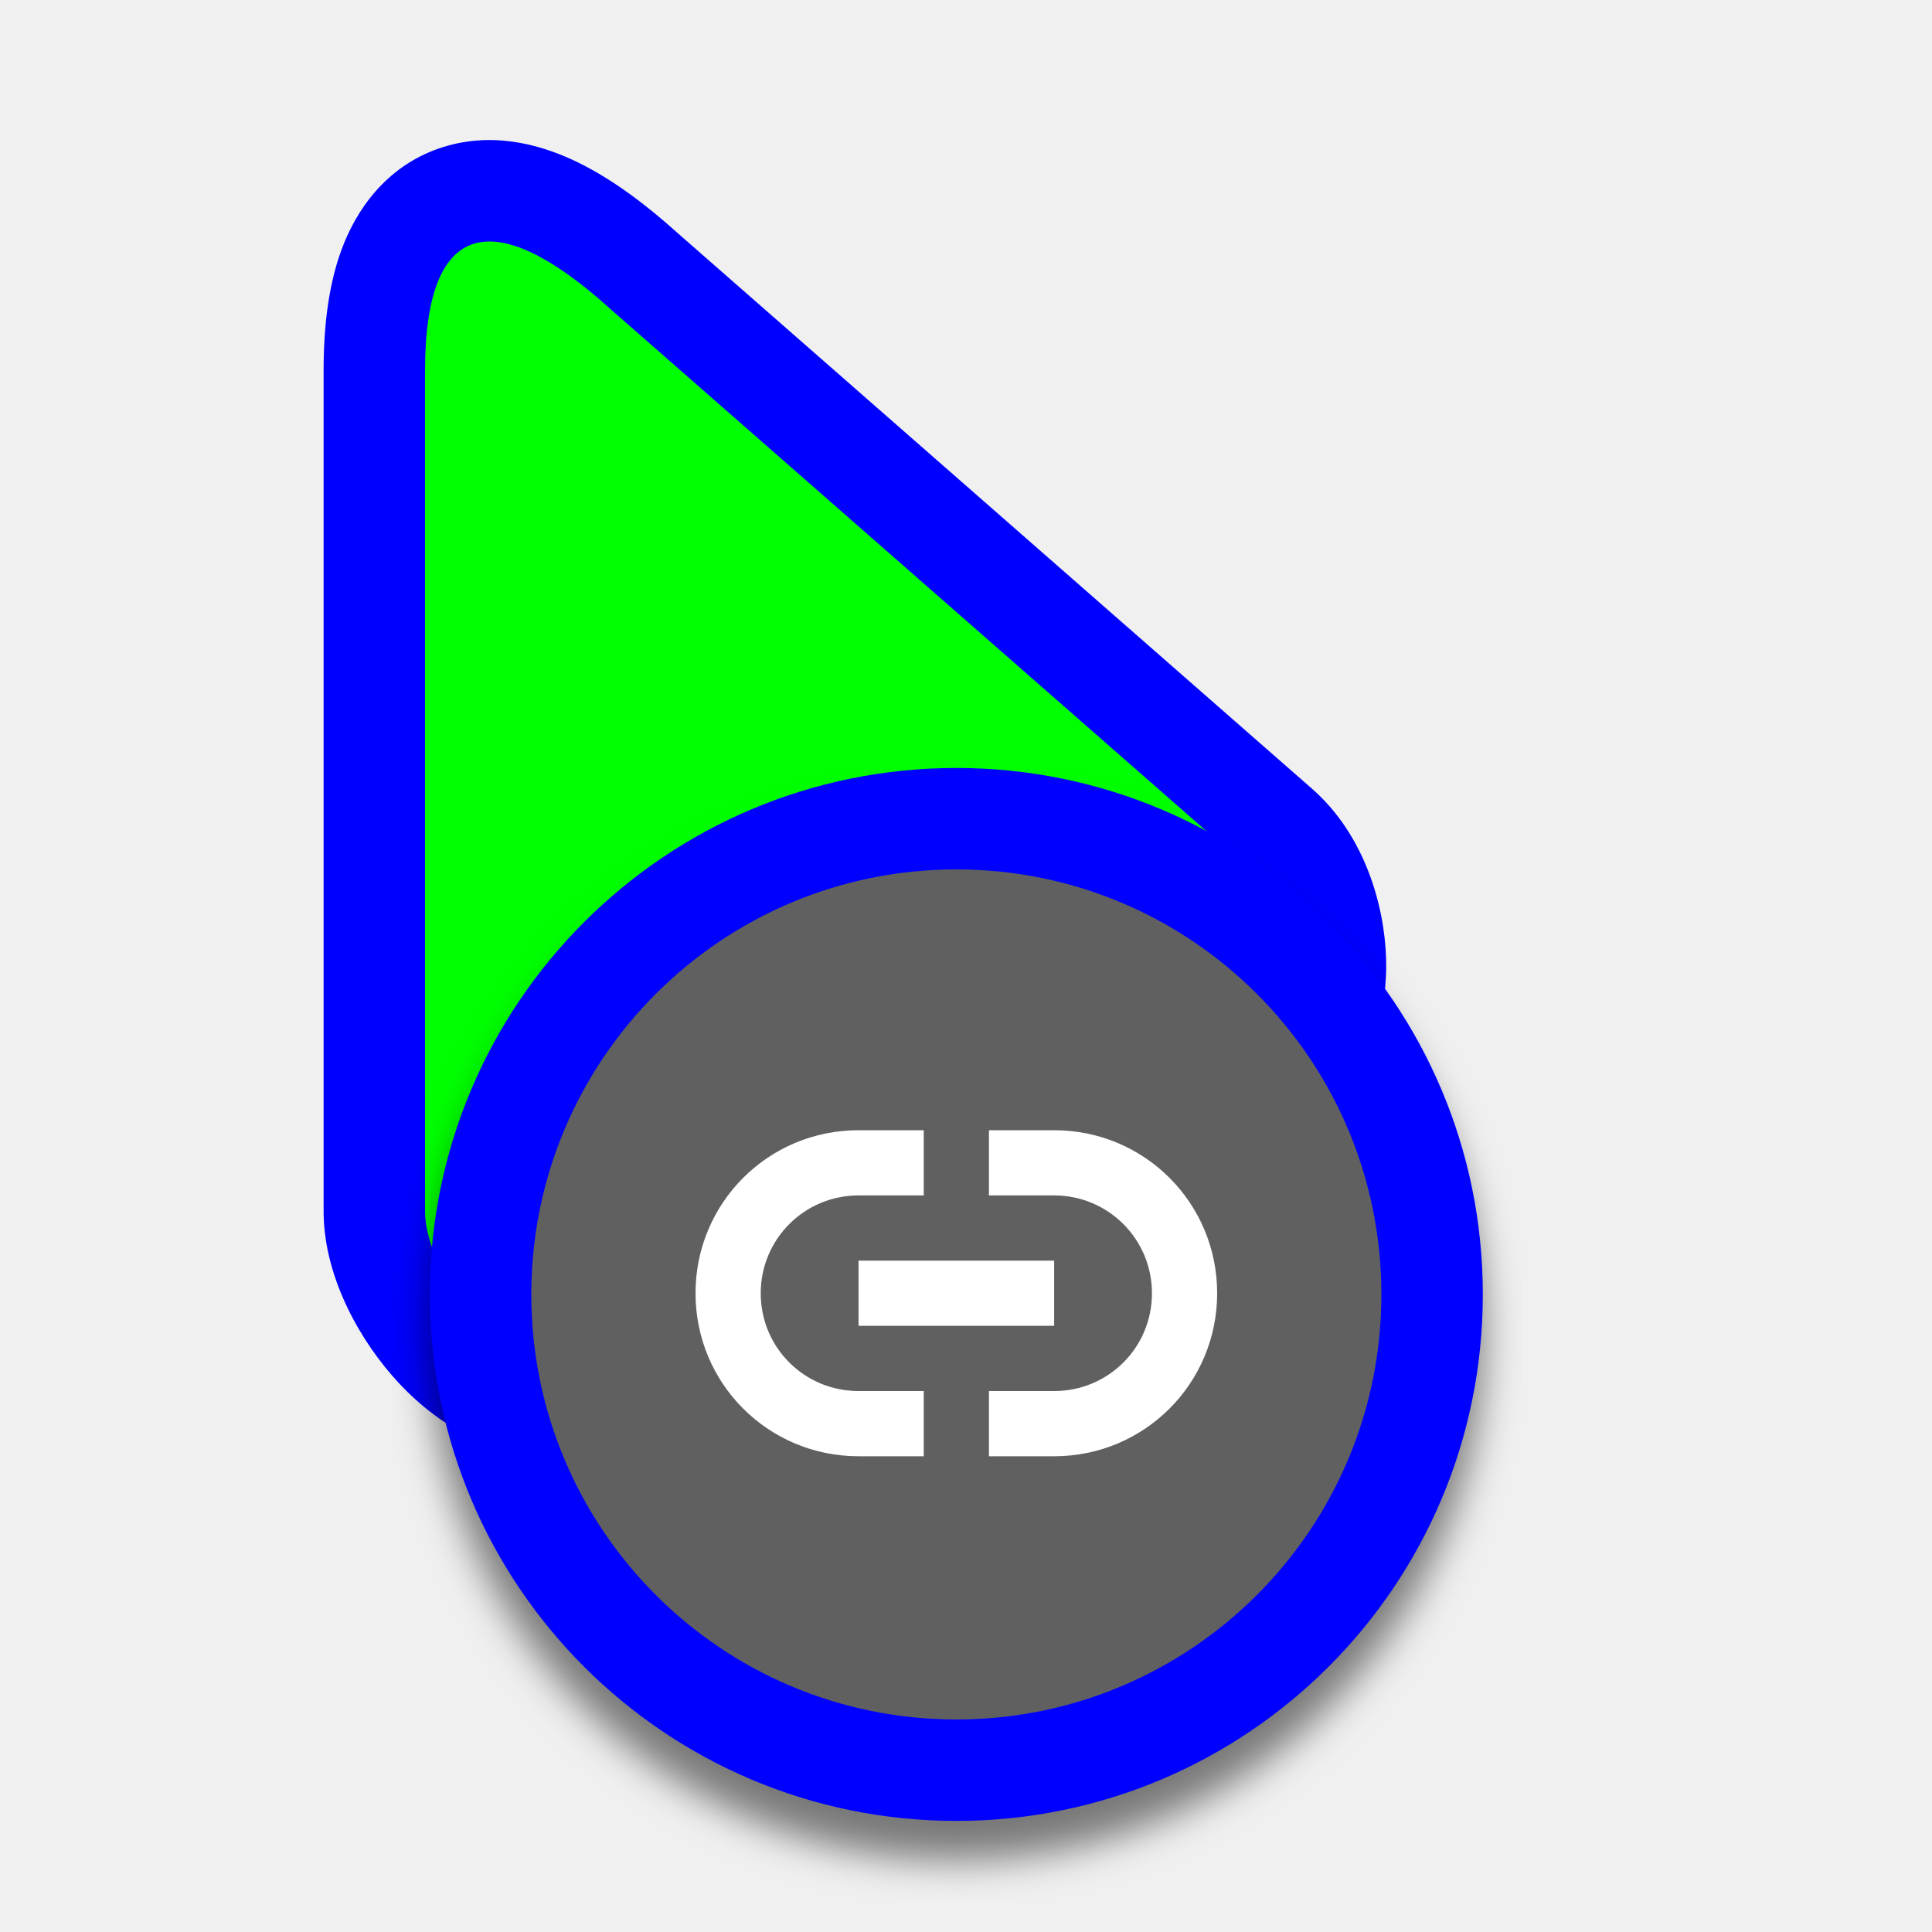
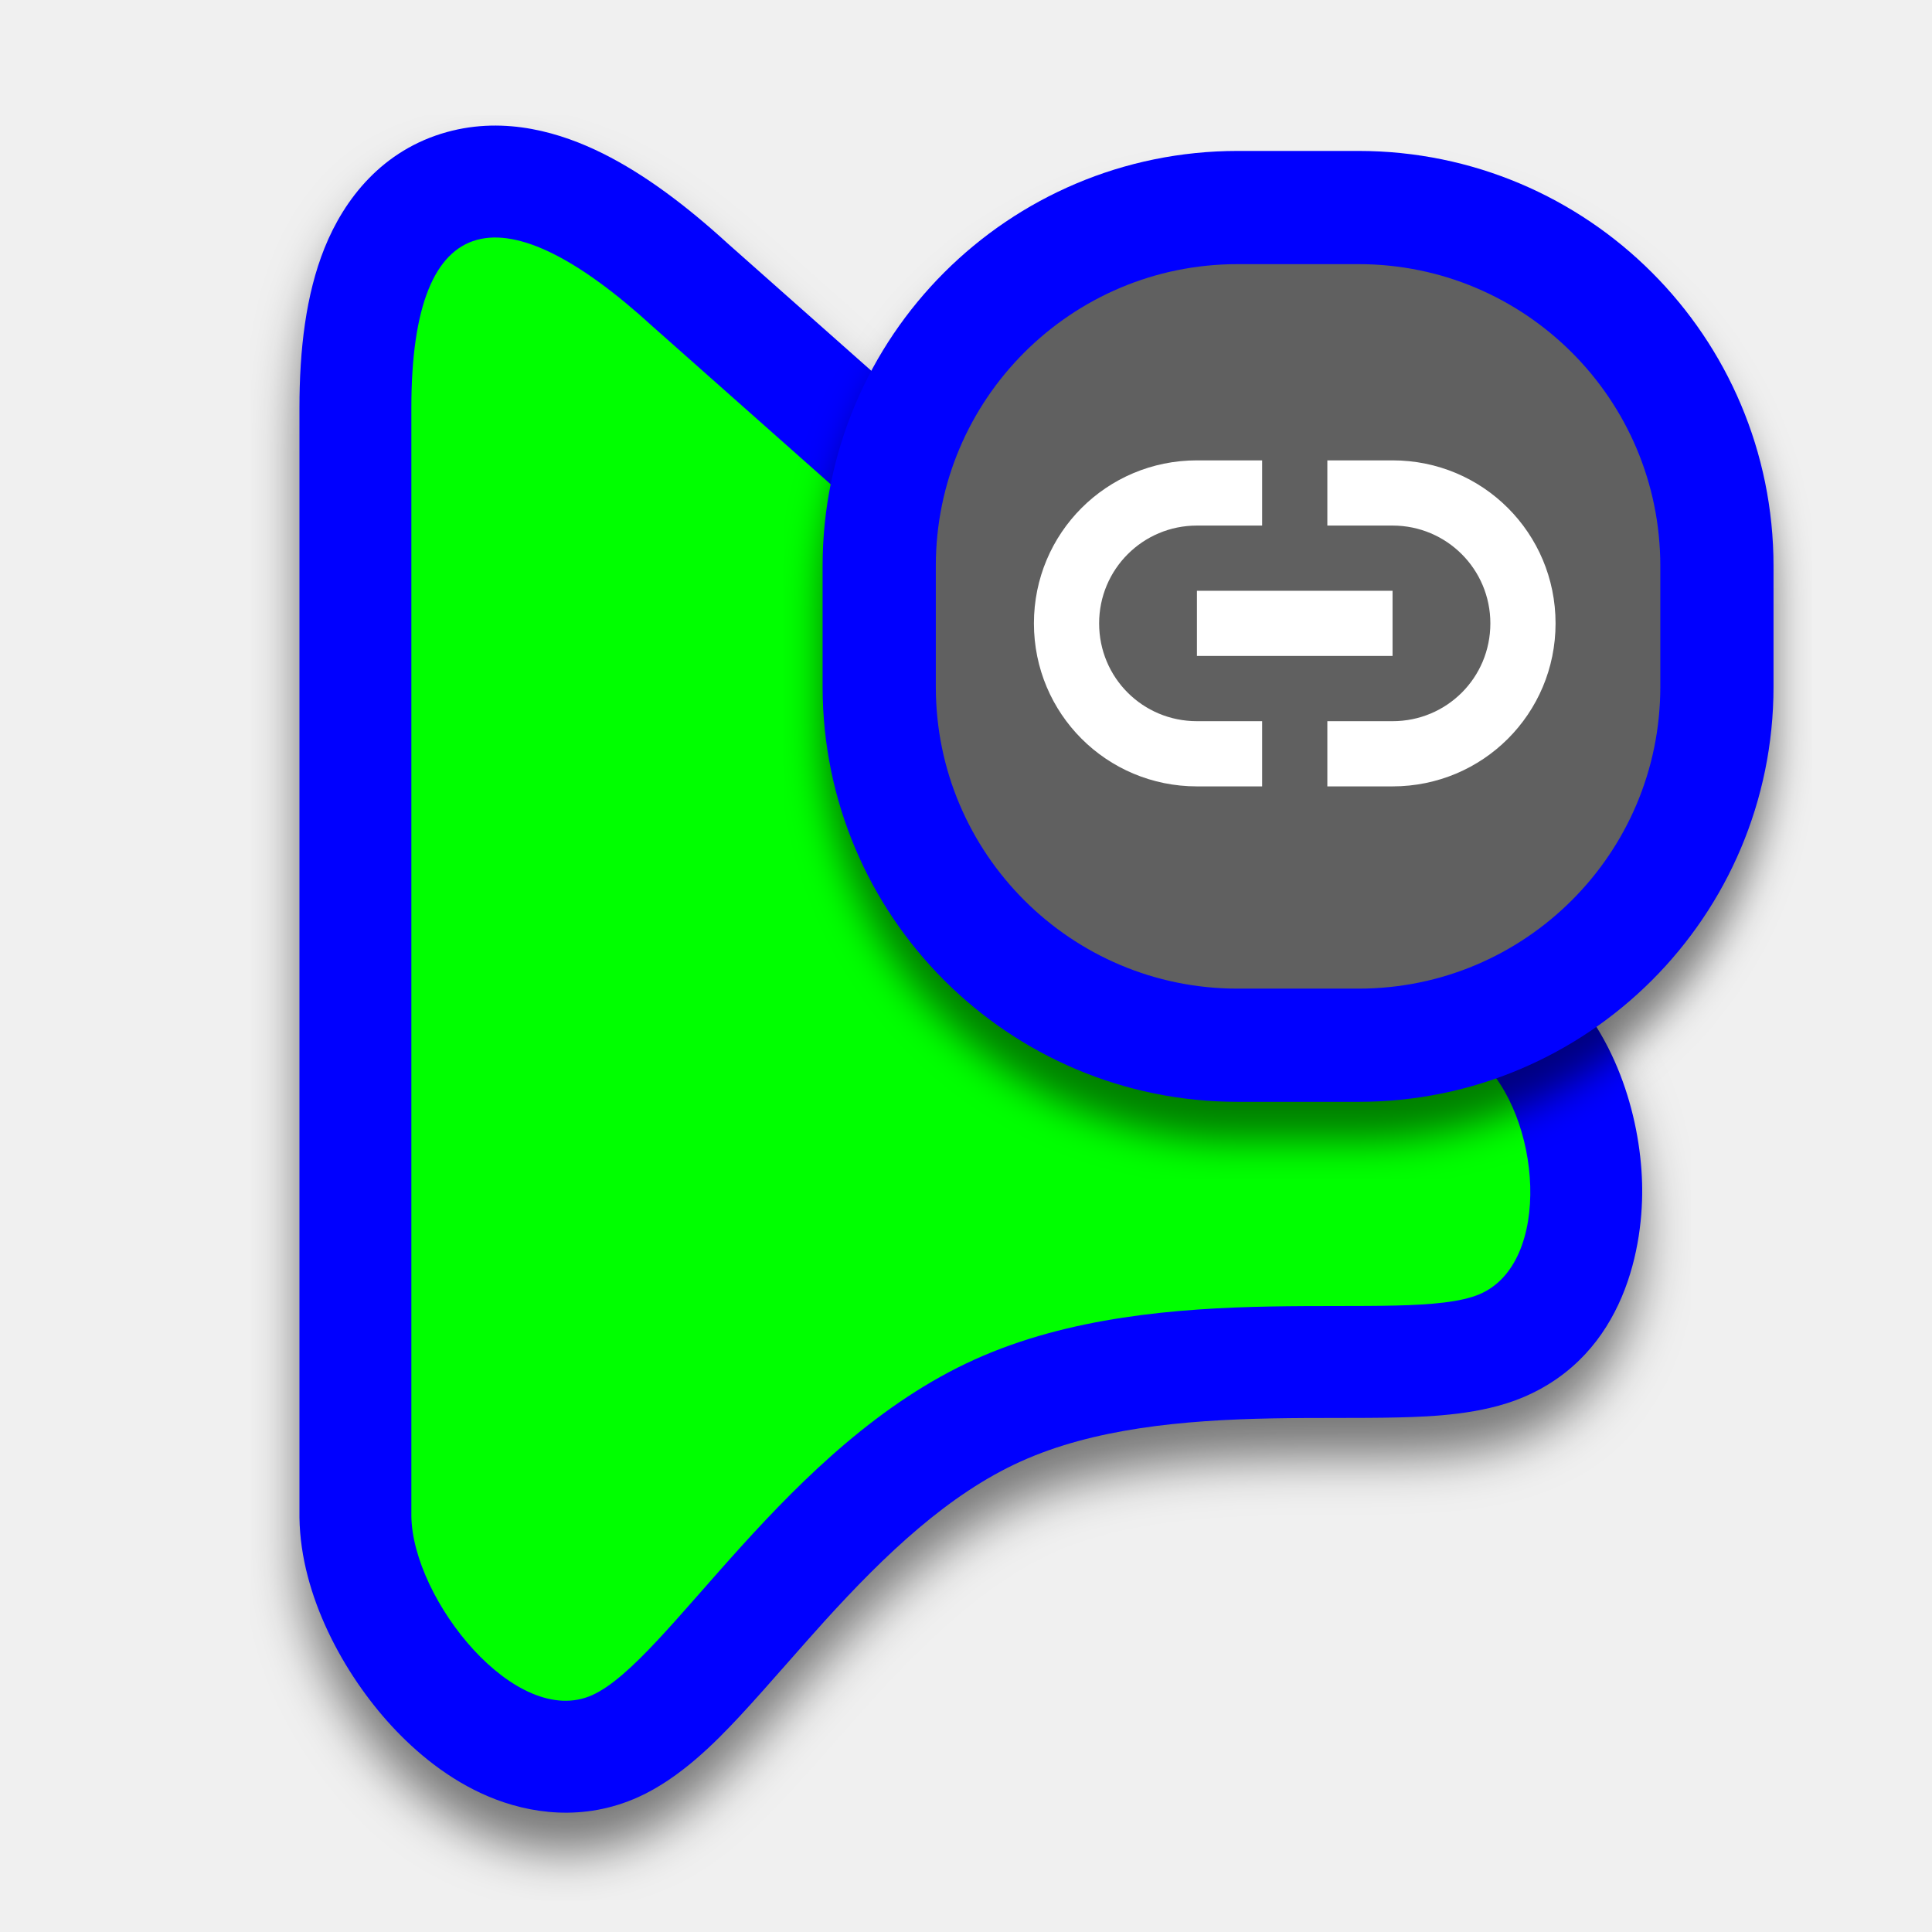
<svg xmlns="http://www.w3.org/2000/svg" width="256" height="256" viewBox="0 0 256 256" fill="none">
-   <path fill-rule="evenodd" clip-rule="evenodd" d="M42.88 160.73L42.88 49.111C42.88 43.185 43.533 37.285 45.598 32.2C47.787 26.81 52.102 21.275 59.45 19.272C66.108 17.458 72.295 19.414 76.66 21.559C81.191 23.787 85.624 27.122 89.838 30.924L173.915 104.568L173.938 104.588C180.739 110.6 183.448 119.794 183.665 127.025C183.861 133.575 181.914 145.882 170.171 150.737C165.644 152.608 160.228 152.797 156.879 152.879C154.879 152.927 152.724 152.929 150.636 152.93L150.571 152.931C148.409 152.932 146.244 152.934 144.009 152.976C134.83 153.147 126.169 154.012 119.16 157.136C112.222 160.229 105.989 166.021 99.826 172.742C98.765 173.899 97.507 175.31 96.224 176.749C94.428 178.763 92.584 180.831 91.168 182.328C88.792 184.842 84.921 188.804 80.212 190.903C74.005 193.67 67.91 192.736 63.418 190.86C59.064 189.041 55.501 186.108 52.824 183.234C47.844 177.886 43.009 169.479 42.881 160.829L42.88 160.73Z" fill="#0000FF" />
-   <path d="M56.32 49.111C56.32 28.555 65.895 27.391 80.905 40.966L165.036 114.658C171.384 120.269 172.541 135.214 165.036 138.316C157.532 141.419 132.916 136.29 113.688 144.861C94.461 153.432 82.518 175.161 74.74 178.628C66.962 182.095 56.444 169.018 56.32 160.631L56.32 49.111Z" fill="#00FF00" />
  <g filter="url(#filter0_d_2651_813)">
-     <path fill-rule="evenodd" clip-rule="evenodd" d="M196.48 171.52C196.48 210.047 165.247 241.28 126.72 241.28C88.193 241.28 56.96 210.047 56.96 171.52C56.96 132.993 88.193 101.76 126.72 101.76C165.247 101.76 196.48 132.993 196.48 171.52Z" fill="#0000FF" />
-     <path d="M183.04 171.52C183.04 202.625 157.825 227.84 126.72 227.84C95.615 227.84 70.4 202.625 70.4 171.52C70.4 140.415 95.615 115.2 126.72 115.2C157.825 115.2 183.04 140.415 183.04 171.52Z" fill="#606060" />
-     <path d="M113.76 149.76C101.794 149.76 92.16 159.394 92.16 171.36C92.16 183.326 101.794 192.96 113.76 192.96H122.4V184.32H113.76C106.589 184.32 100.8 178.574 100.8 171.36C100.8 164.189 106.589 158.4 113.76 158.4H122.4V149.76H113.76ZM131.04 149.76V158.4H139.68C146.851 158.4 152.64 164.189 152.64 171.36C152.64 178.574 146.851 184.32 139.68 184.32H131.04V192.96H139.68C151.647 192.96 161.28 183.326 161.28 171.36C161.28 159.394 151.647 149.76 139.68 149.76H131.04ZM113.76 167.04V175.68H139.68V167.04H113.76Z" fill="white" />
+     <path d="M39.681 201.118L39.68 201.01V54.009C39.68 46.385 40.517 39.058 42.999 32.874C45.607 26.377 50.663 19.858 59.238 17.493C67.065 15.335 74.452 17.638 79.867 20.331C85.47 23.119 91.038 27.34 96.425 32.262L205.838 129.251L205.889 129.296C213.989 136.544 217.319 147.769 217.584 156.728C217.826 164.894 215.419 179.458 201.726 185.187C196.333 187.444 189.745 187.706 185.325 187.815C182.751 187.879 179.972 187.881 177.242 187.883L177.175 187.883C174.363 187.885 171.524 187.887 168.589 187.943C156.587 188.169 144.885 189.307 135.27 193.645C125.719 197.954 117.295 205.94 109.225 214.846C107.774 216.448 106.112 218.334 104.44 220.233C102.144 222.84 99.824 225.474 97.987 227.441C94.873 230.773 90.168 235.601 84.578 238.122C77.3 241.406 70.105 240.319 64.714 238.04C59.485 235.83 55.149 232.237 51.847 228.649C45.639 221.902 39.833 211.498 39.681 201.118Z" fill="#0000FF" />
+   </g>
+   <path d="M54.507 54.009C54.507 26.933 66.969 25.401 86.504 43.281L196.003 140.346C204.265 147.738 205.77 167.422 196.003 171.509C186.235 175.596 154.198 168.84 129.173 180.13C104.147 191.42 88.603 220.04 78.481 224.607C68.358 229.174 54.668 211.949 54.507 200.902L54.507 54.009Z" fill="#00FF00" />
+   <g filter="url(#filter1_d_2651_813)">
+     <rect x="116.5" y="27.5" width="111" height="111" rx="47.5" fill="#606060" stroke="#0000FF" stroke-width="15" />
+     <path d="M158.6 61C146.634 61 137 70.634 137 82.6C137 94.566 146.634 104.2 158.6 104.2H167.24V95.56H158.6C151.429 95.56 145.64 89.814 145.64 82.6C145.64 75.429 151.429 69.64 158.6 69.64H167.24V61H158.6ZM175.88 61V69.64H184.52C191.691 69.64 197.48 75.429 197.48 82.6C197.48 89.814 191.691 95.56 184.52 95.56H175.88V104.2H184.52C196.486 104.2 206.12 94.566 206.12 82.6C206.12 70.634 196.486 61 184.52 61H175.88ZM158.6 78.28V86.92H184.52V78.28H158.6Z" fill="white" />
  </g>
  <defs>
-     <filter id="filter0_d_2651_813" x="51.84" y="101.76" width="149.76" height="149.76" filterUnits="userSpaceOnUse" color-interpolation-filters="sRGB">
+     <filter id="filter0_d_2651_813" x="33.28" y="15.36" width="190.72" height="236.35" filterUnits="userSpaceOnUse" color-interpolation-filters="sRGB">
+       <feFlood flood-opacity="0" result="BackgroundImageFix" />
+       <feColorMatrix in="SourceAlpha" type="matrix" values="0 0 0 0 0 0 0 0 0 0 0 0 0 0 0 0 0 0 127 0" result="hardAlpha" />
+       <feOffset dy="5.12" />
+       <feGaussianBlur stdDeviation="3.2" />
+       <feColorMatrix type="matrix" values="0 0 0 0 0 0 0 0 0 0 0 0 0 0 0 0 0 0 0.5 0" />
+       <feBlend mode="normal" in2="BackgroundImageFix" result="effect1_dropShadow_2651_813" />
+       <feBlend mode="normal" in="SourceGraphic" in2="effect1_dropShadow_2651_813" result="shape" />
+     </filter>
+     <filter id="filter1_d_2651_813" x="103.88" y="20" width="136.24" height="136.24" filterUnits="userSpaceOnUse" color-interpolation-filters="sRGB">
      <feFlood flood-opacity="0" result="BackgroundImageFix" />
      <feColorMatrix in="SourceAlpha" type="matrix" values="0 0 0 0 0 0 0 0 0 0 0 0 0 0 0 0 0 0 127 0" result="hardAlpha" />
      <feOffset dy="5.12" />
      <feGaussianBlur stdDeviation="2.56" />
      <feColorMatrix type="matrix" values="0 0 0 0 0 0 0 0 0 0 0 0 0 0 0 0 0 0 0.5 0" />
      <feBlend mode="normal" in2="BackgroundImageFix" result="effect1_dropShadow_2651_813" />
      <feBlend mode="normal" in="SourceGraphic" in2="effect1_dropShadow_2651_813" result="shape" />
    </filter>
  </defs>
</svg>
